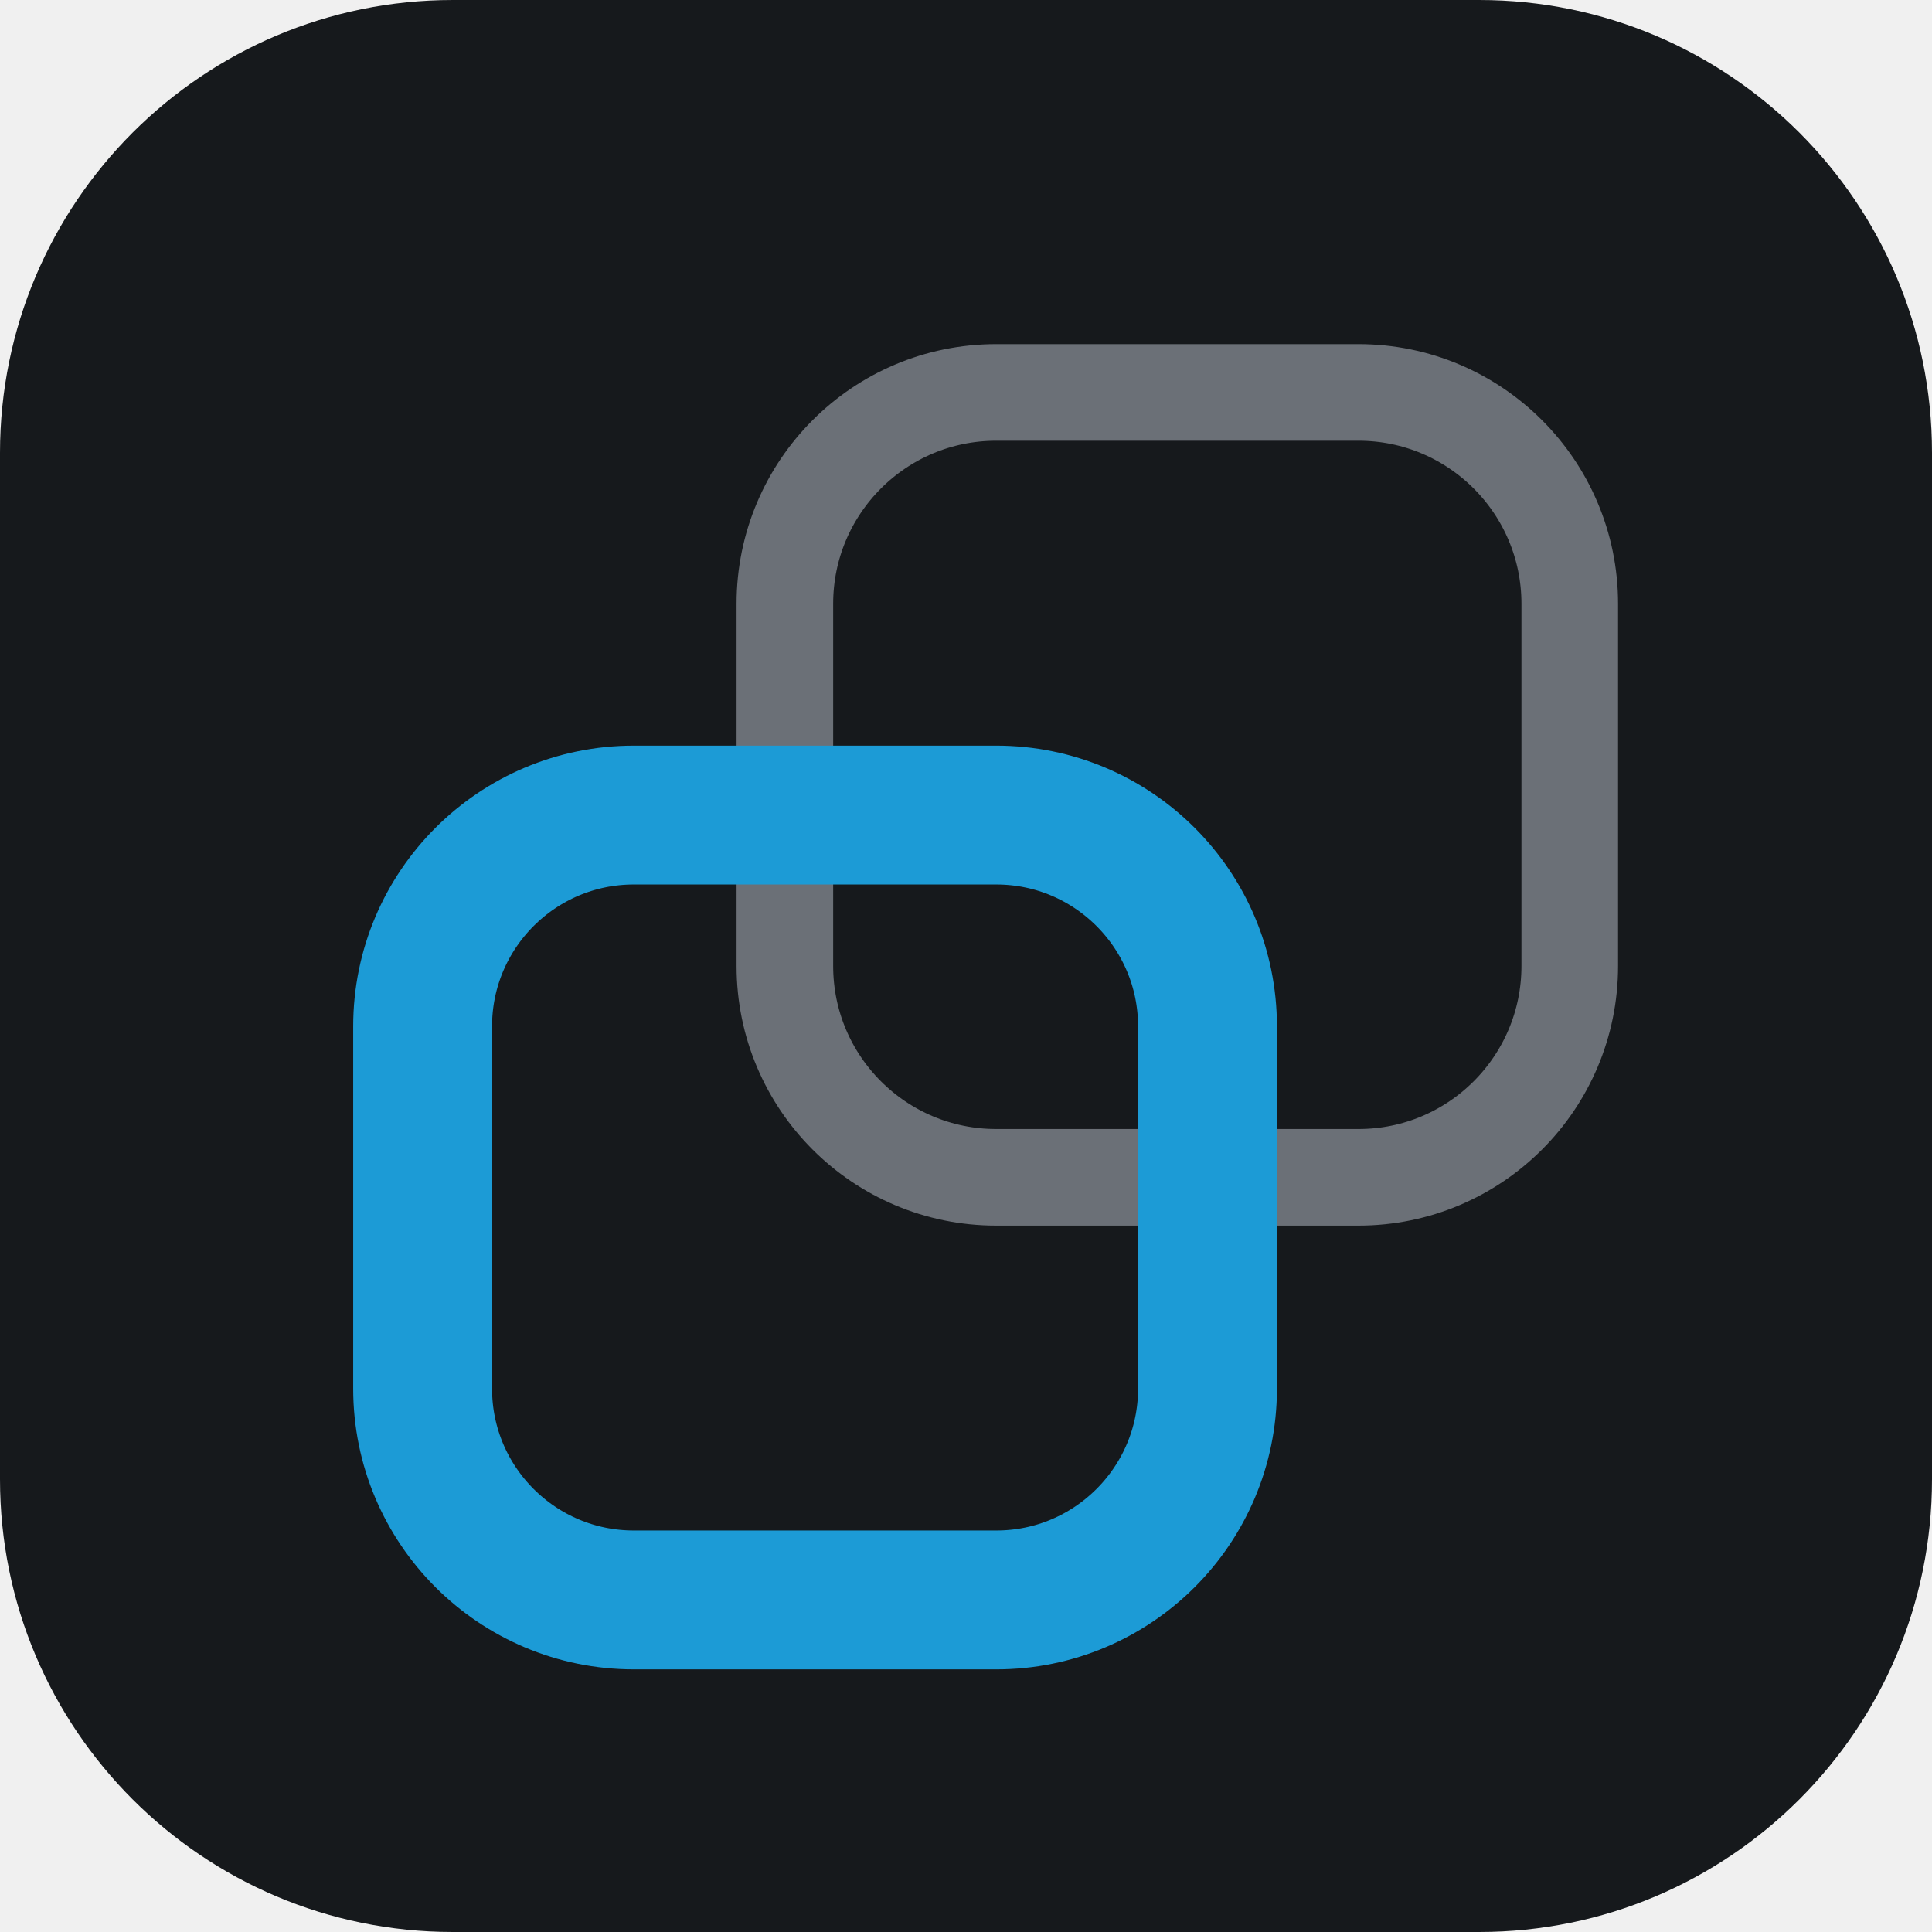
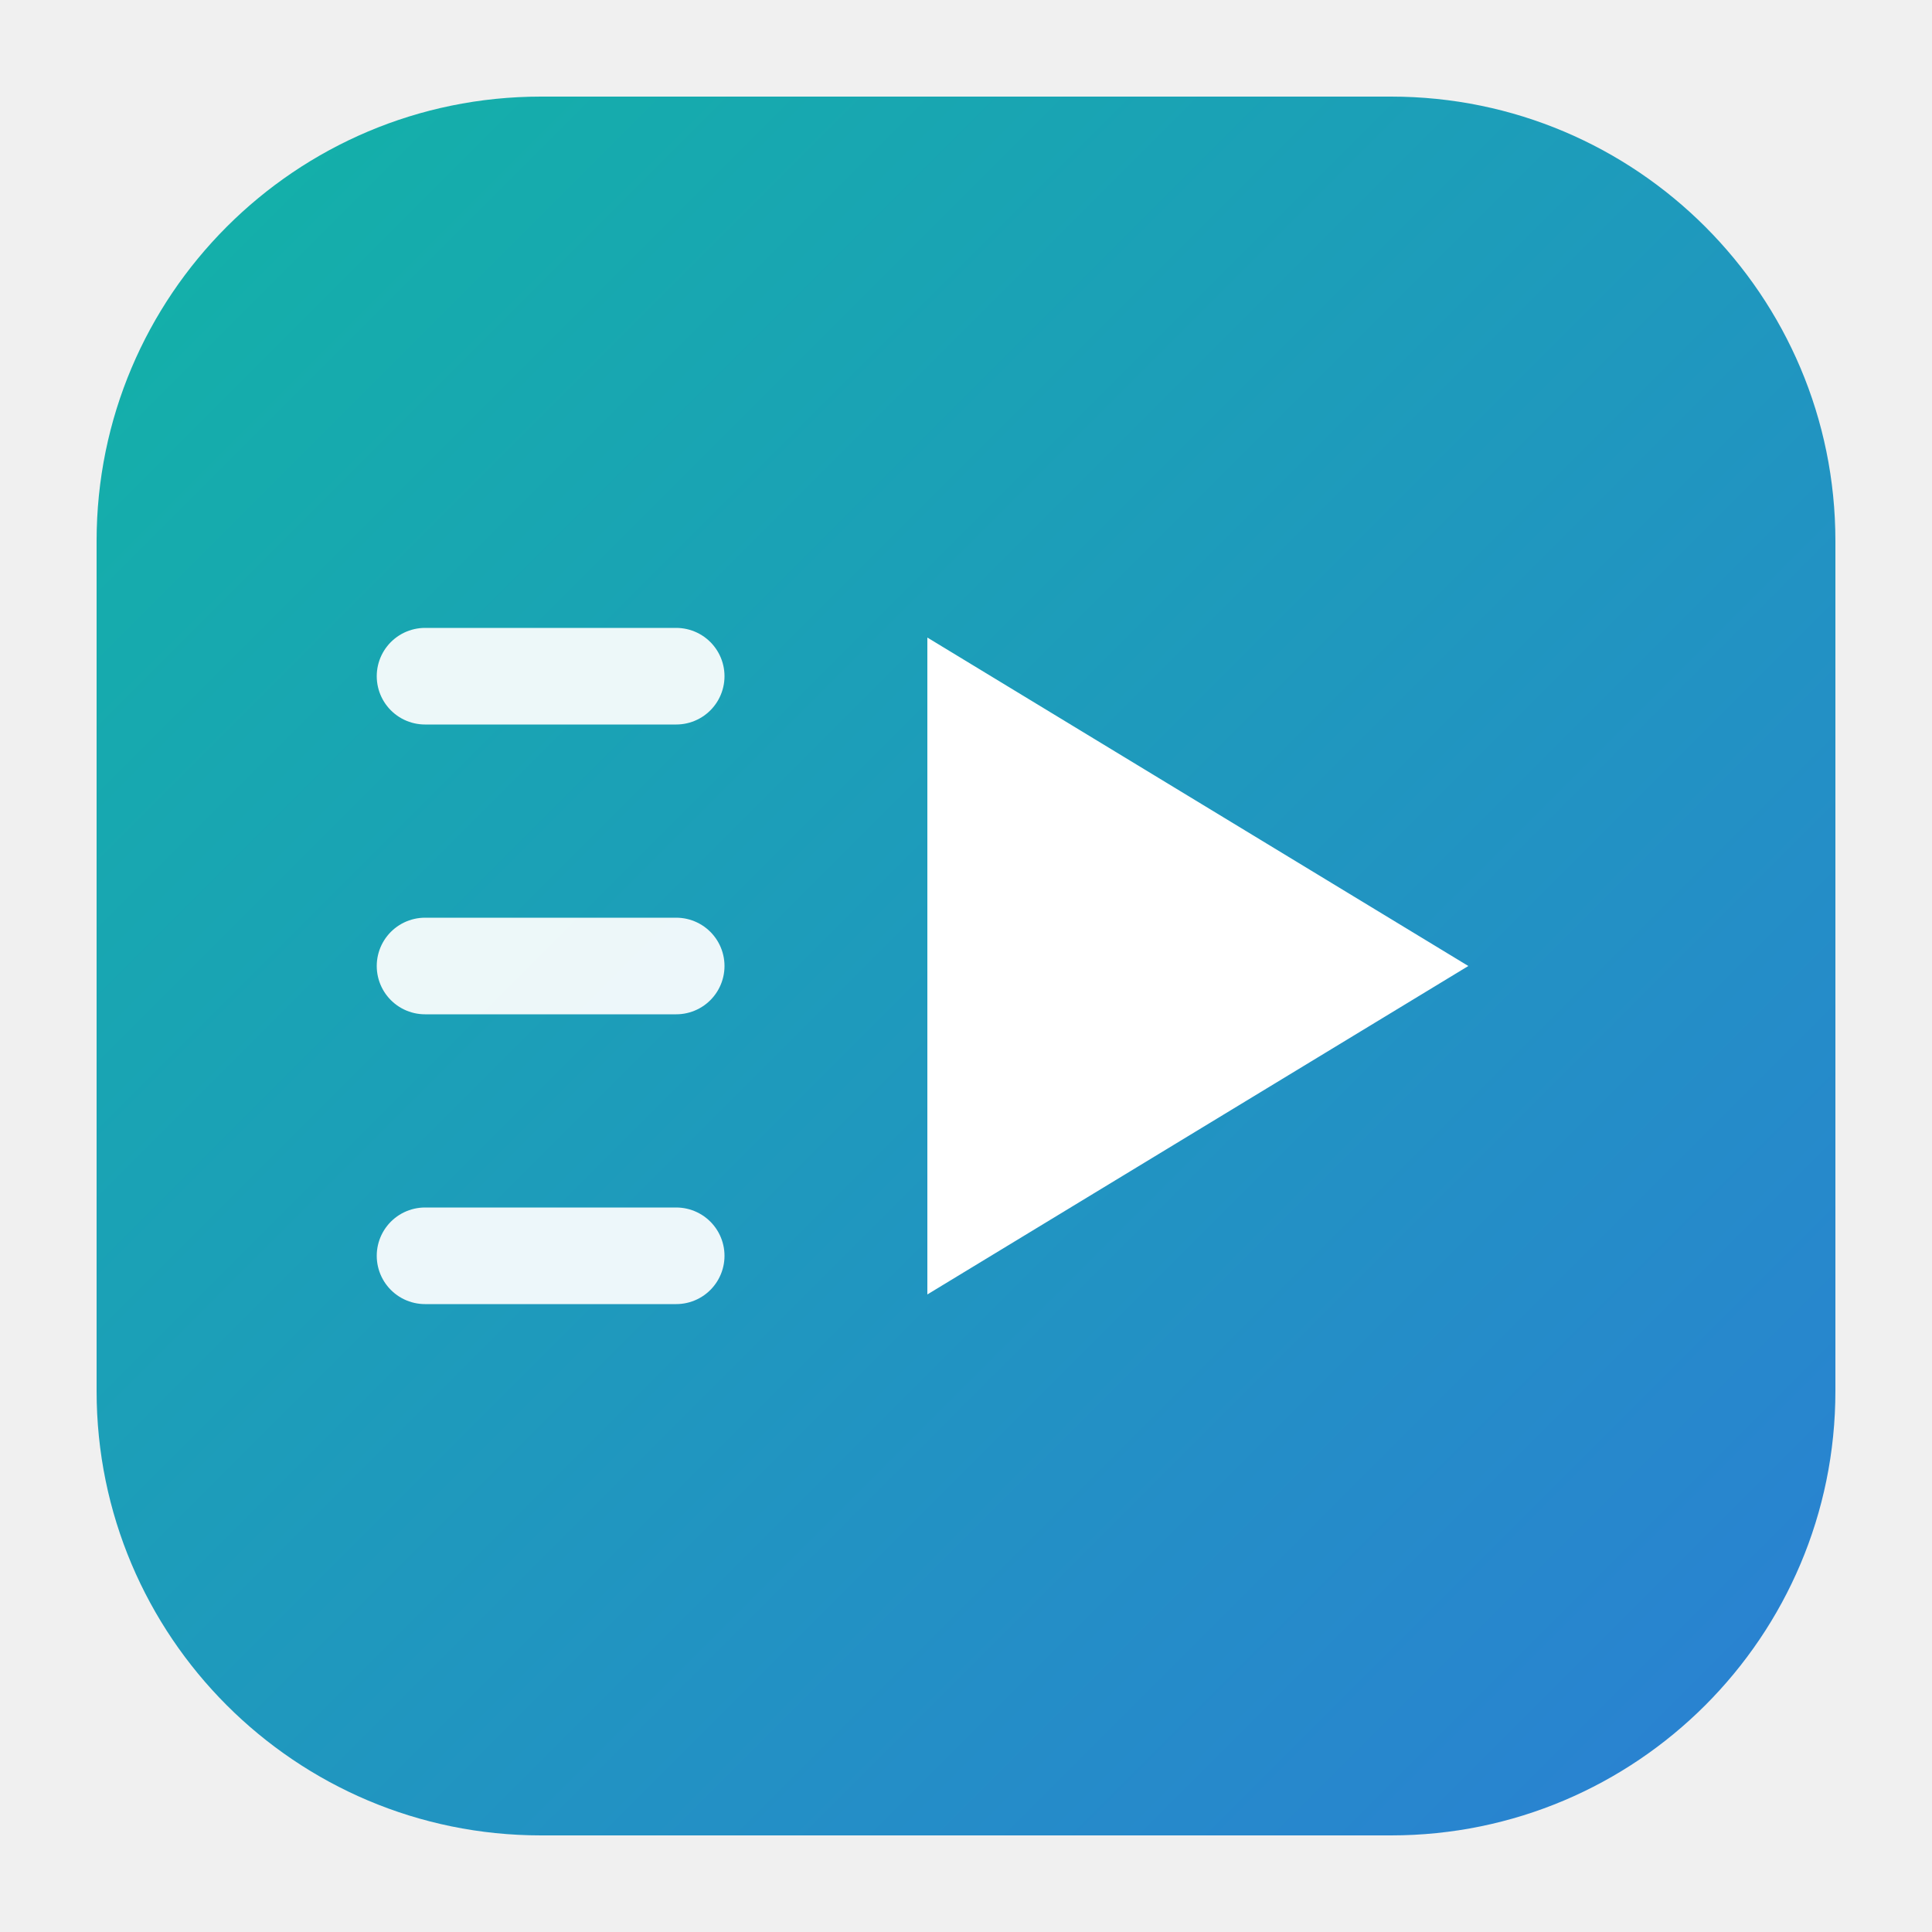
- <svg xmlns="http://www.w3.org/2000/svg" width="64" height="64" viewBox="0 0 64 64" fill="none">
-   <rect width="64" height="64" rx="15" fill="#16191c" />
-   <rect x="26" y="13" width="26" height="26" rx="7" fill="none" stroke="#6b7077" stroke-width="3.2" />
-   <rect x="14" y="27" width="26" height="26" rx="7" fill="none" stroke="#1C9BD6" stroke-width="4.6" />
+ <svg xmlns="http://www.w3.org/2000/svg" viewBox="0 0 100 100" width="64" height="64">
+   <defs>
+     <linearGradient id="fg" x1="0" y1="0" x2="1" y2="1">
+       <stop offset="0" stop-color="#12B3A6" />
+       <stop offset="1" stop-color="#2B7FD4" />
+     </linearGradient>
+   </defs>
+   <rect x="5" y="5" width="90" height="90" rx="23" fill="url(#fg)" />
+   <g stroke="#ffffff" stroke-width="5" stroke-linecap="round" opacity="0.92">
+     <line x1="22" y1="35" x2="35" y2="35" />
+     <line x1="22" y1="50" x2="35" y2="50" />
+     <line x1="22" y1="65" x2="35" y2="65" />
+   </g>
+   <polygon points="48,33 48,67 76,50" fill="#ffffff" />
</svg>
